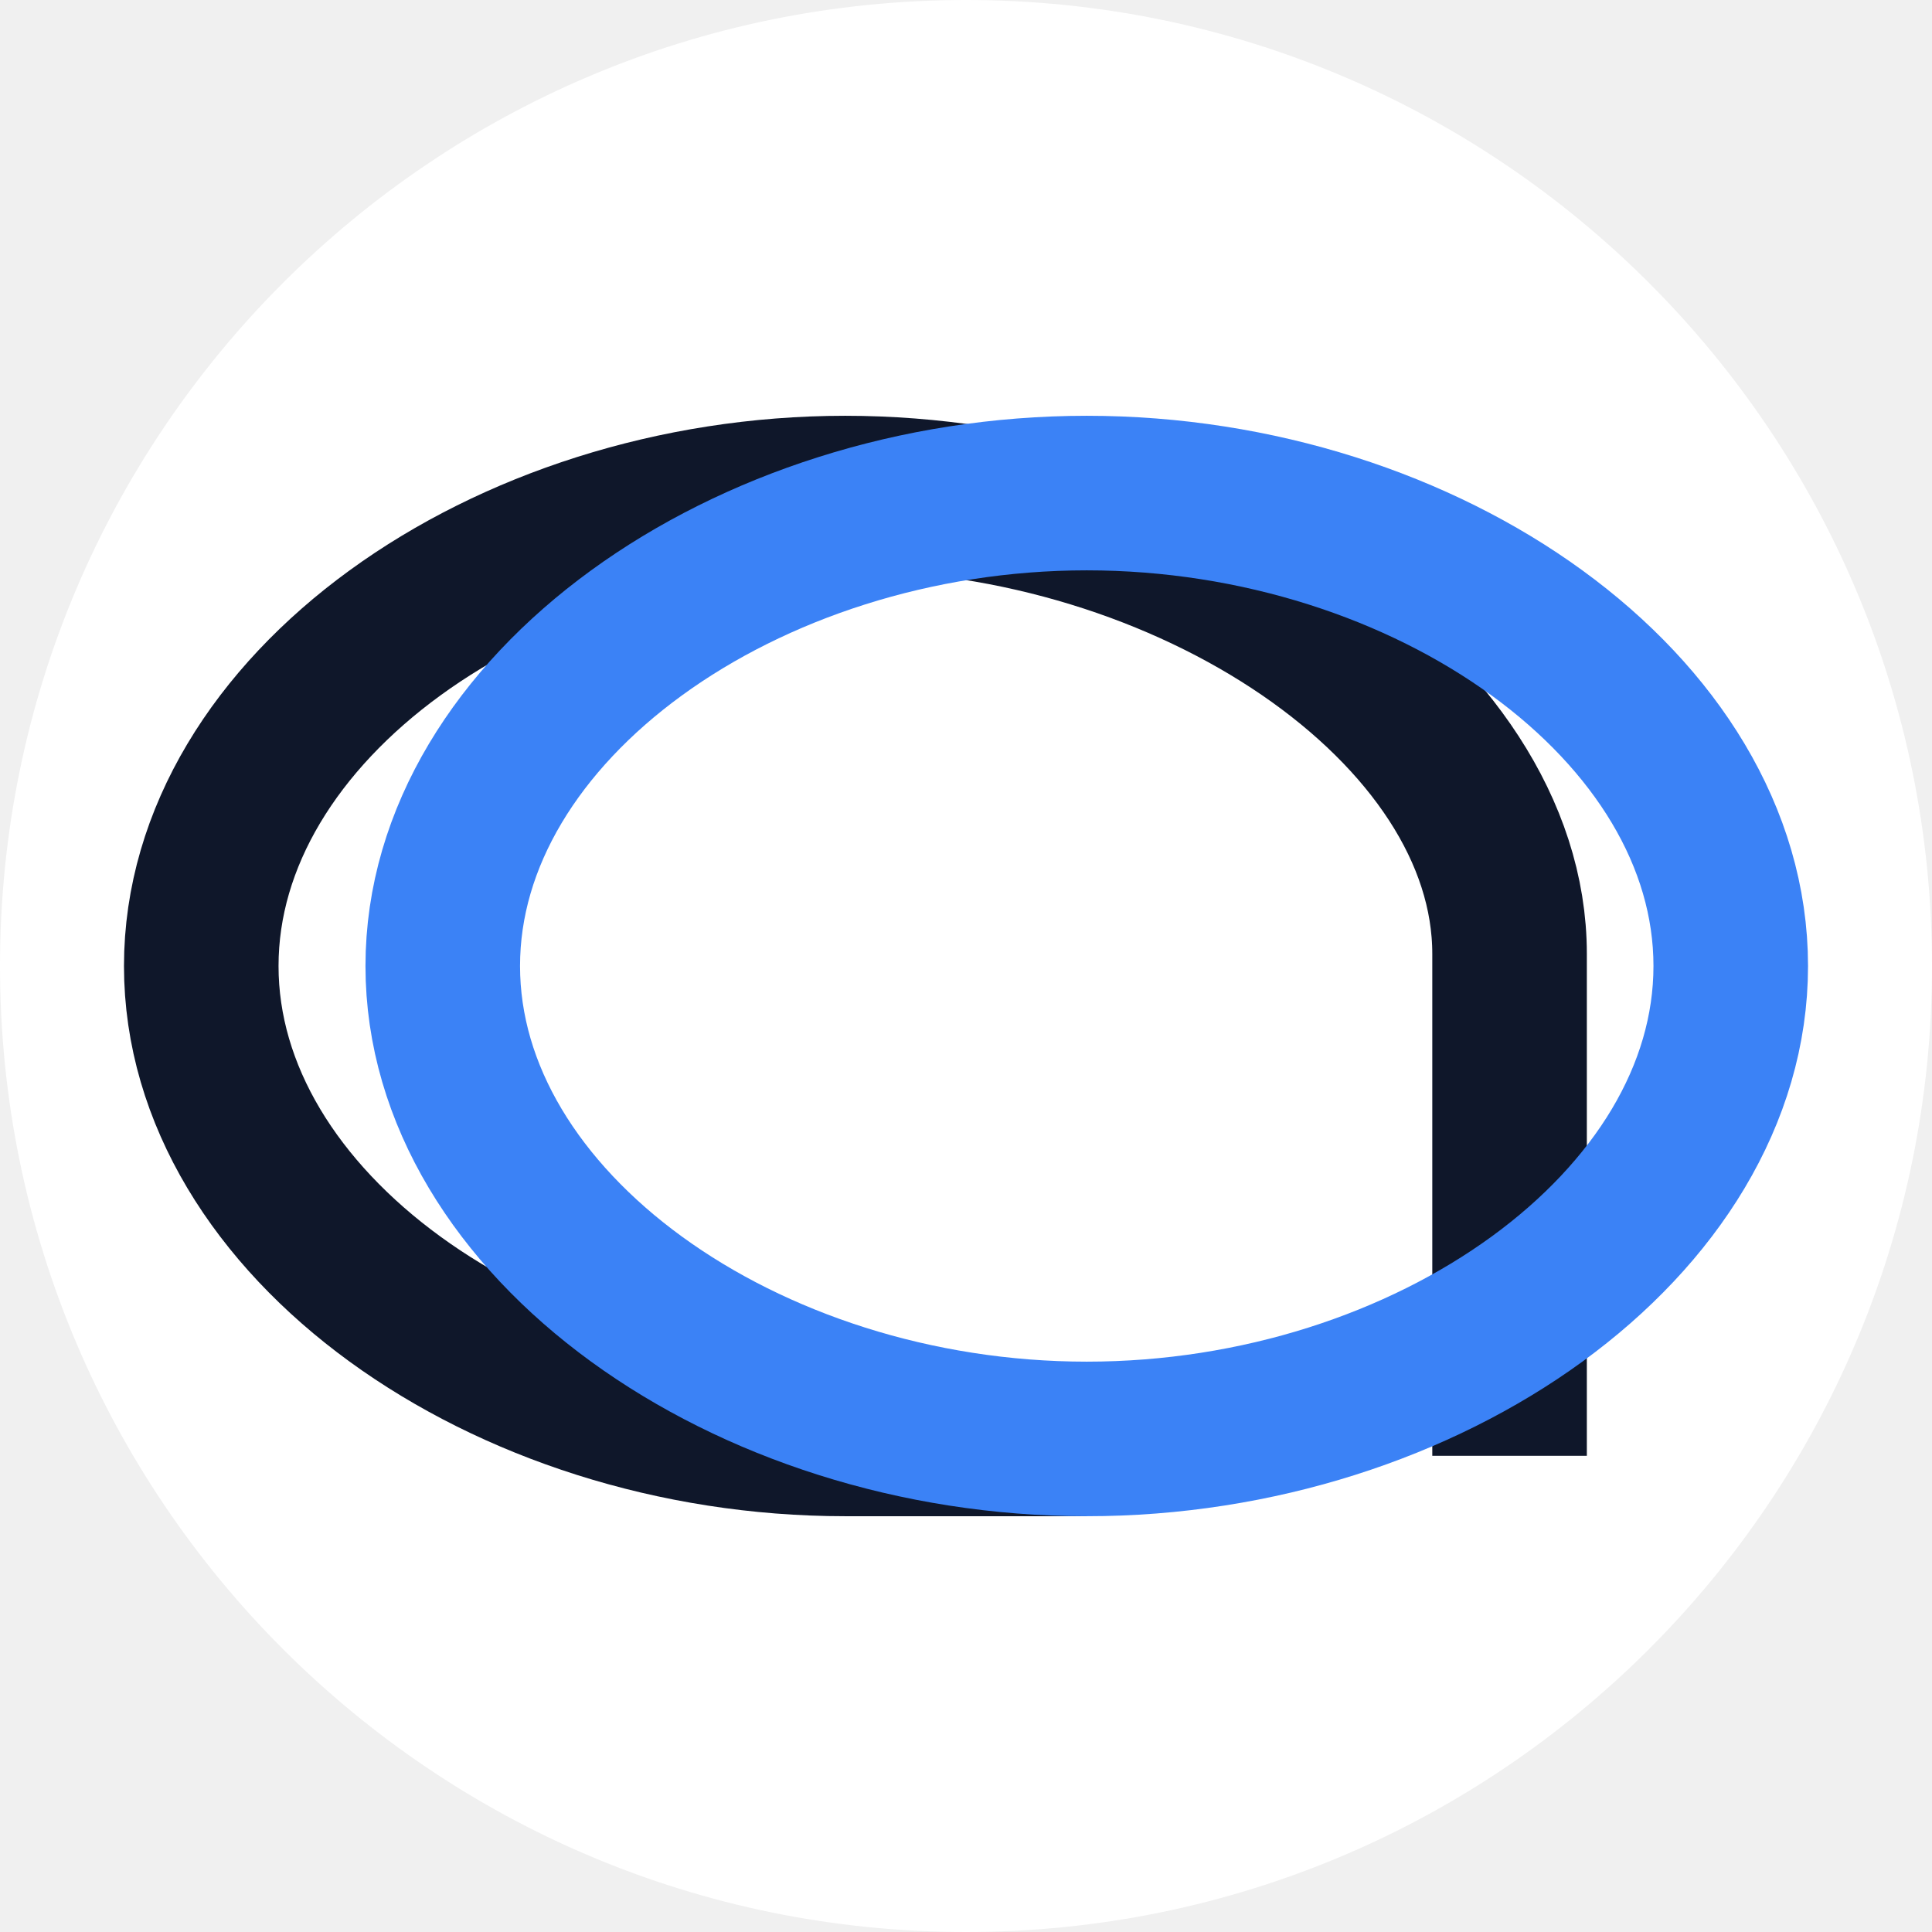
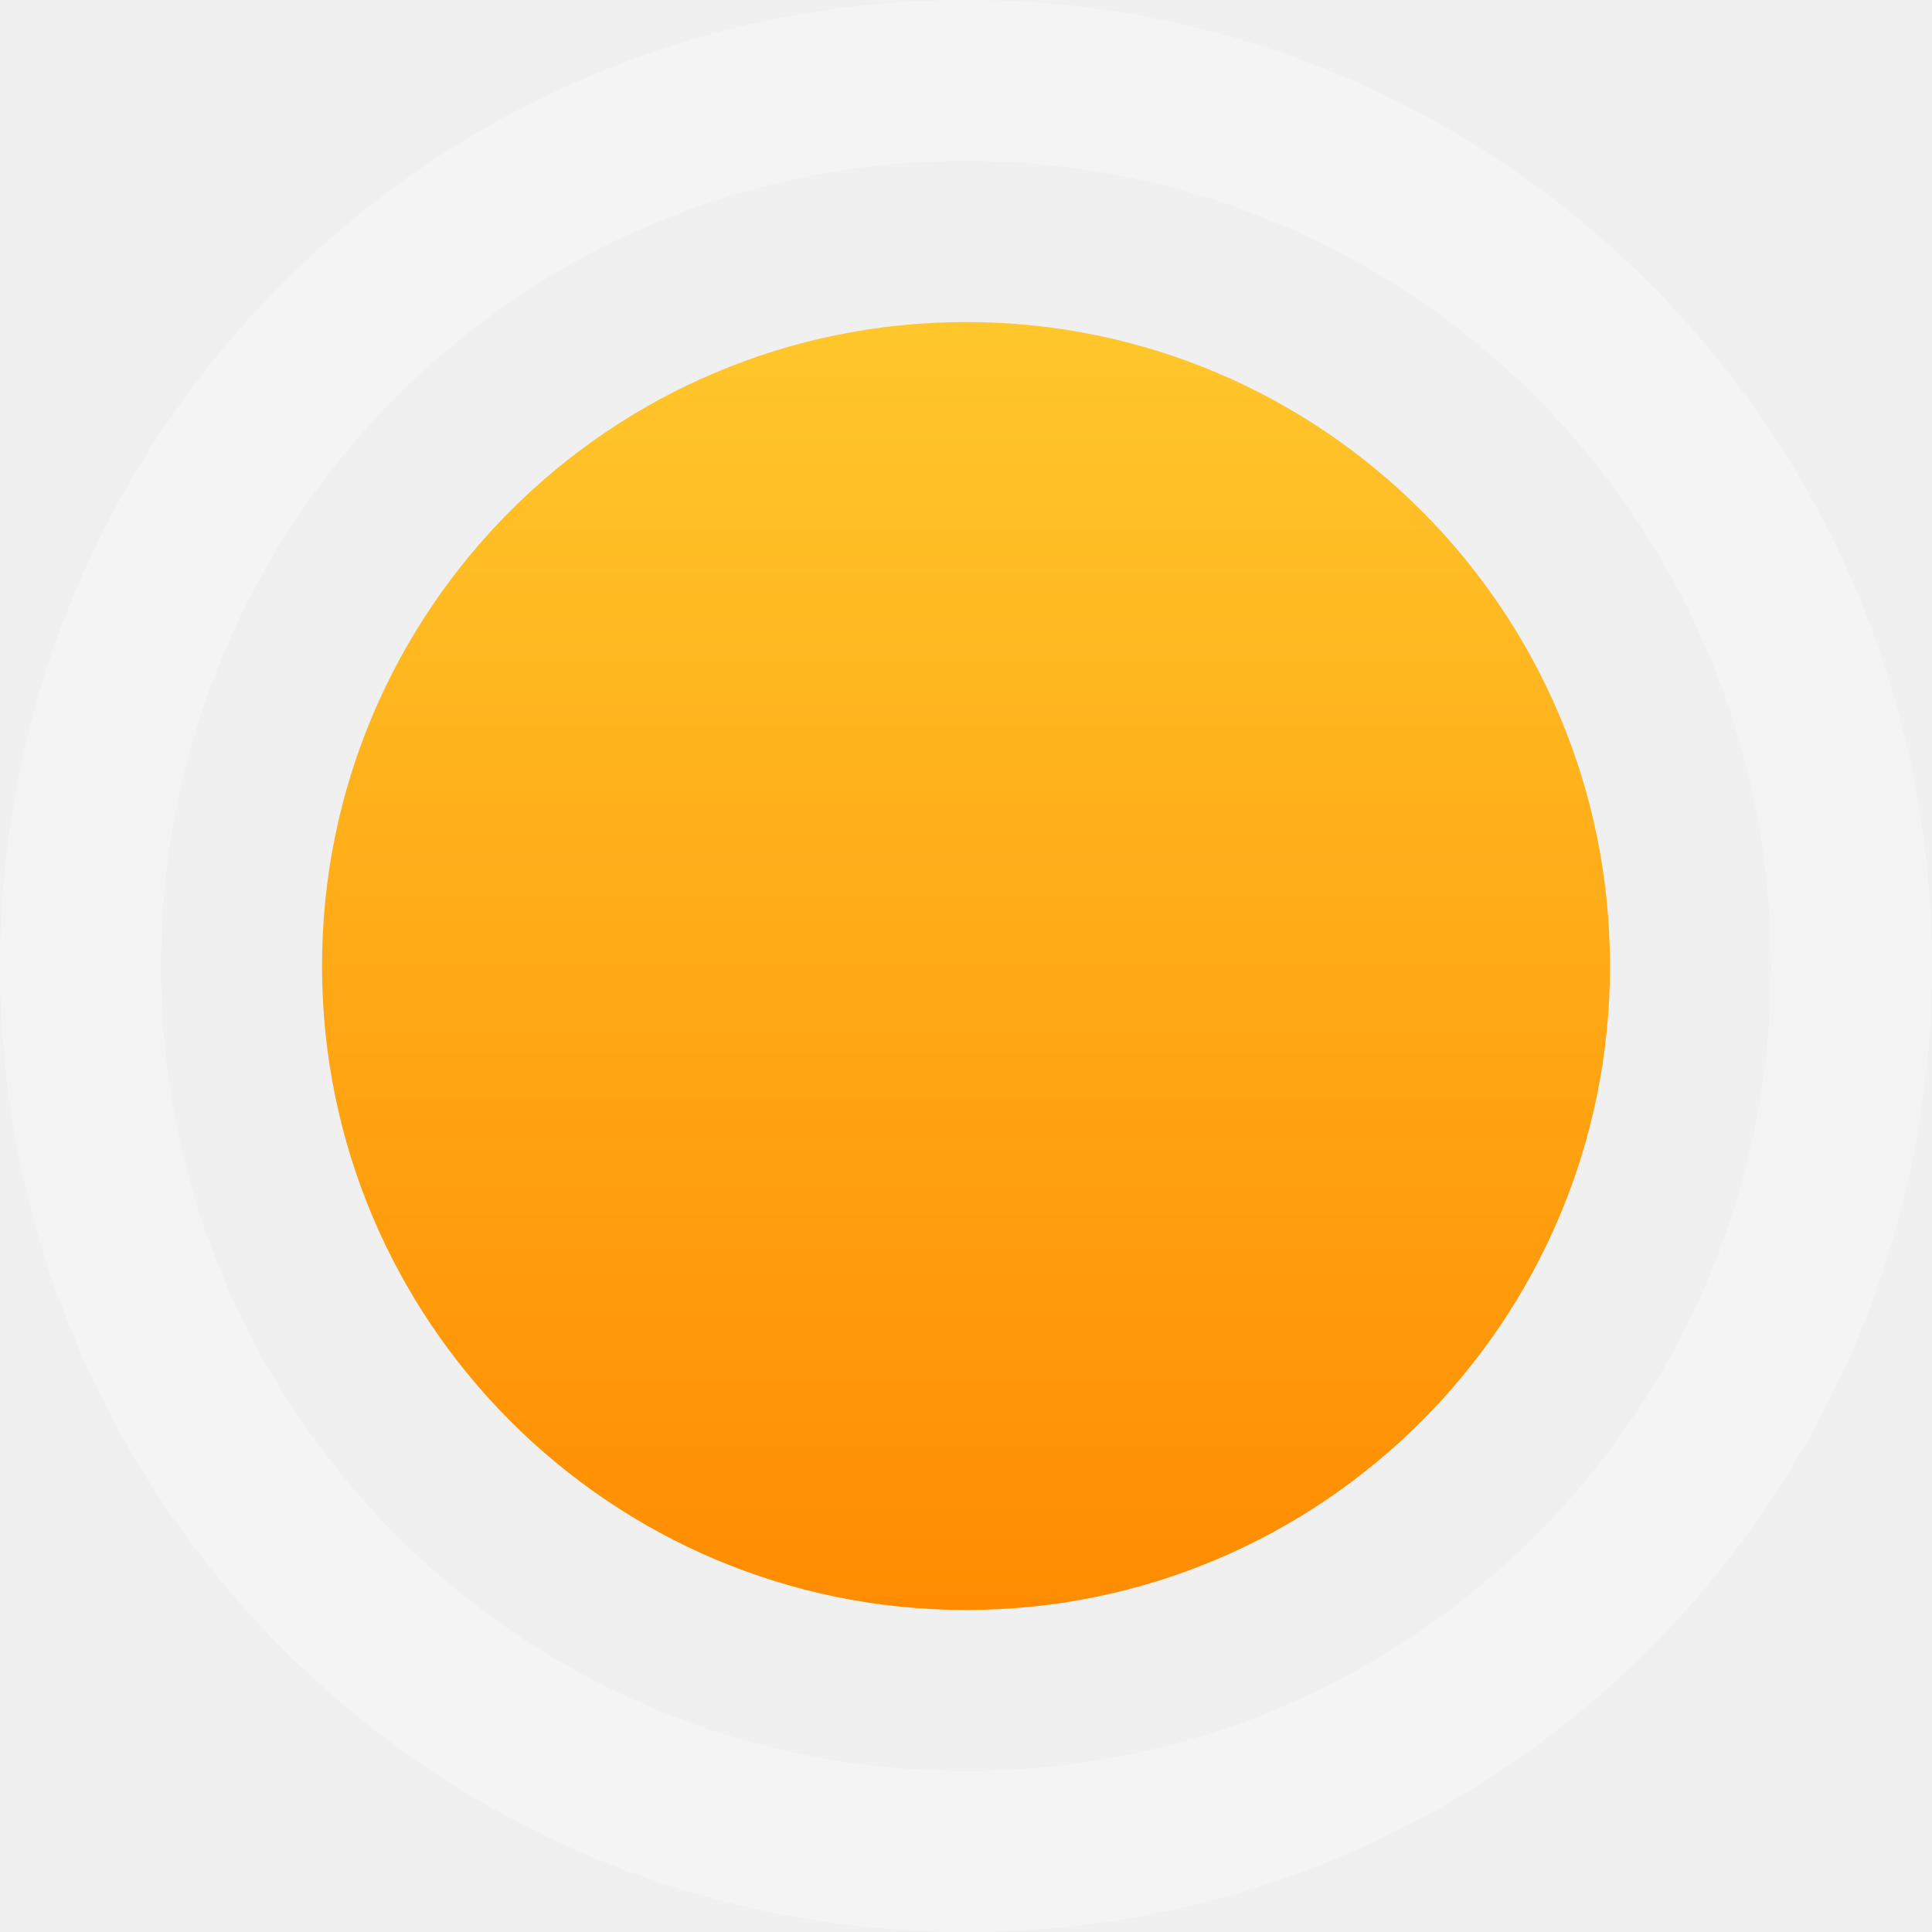
<svg xmlns="http://www.w3.org/2000/svg" width="100" height="100" viewBox="0 0 100 100" fill="none">
-   <g clip-path="url(#clip0_405_3)">
-     <path d="M50 0C22.386 0 0 22.386 0 50C0 77.614 22.386 100 50 100C77.614 100 100 77.614 100 50C100 22.386 77.614 0 50 0Z" fill="white" />
-     <path d="M78.135 75.353C78.135 75.353 78.135 62.083 78.135 49.375C78.135 36.667 61.458 25.521 43.75 25.521C26.042 25.521 10.417 36.667 10.417 50C10.417 63.333 26.042 74.479 43.75 74.479C48.958 74.479 50.156 74.479 56.25 74.479" stroke="#0F172A" stroke-width="8" />
-     <path d="M89.583 50C89.583 63.333 73.958 74.479 56.25 74.479C38.542 74.479 22.917 63.333 22.917 50C22.917 36.667 38.542 25.521 56.25 25.521C73.958 25.521 89.583 36.667 89.583 50Z" stroke="#3B82F6" stroke-width="8" />
-   </g>
+   <path d="M50 0C22.386 0 0 22.386 0 50C0 77.614 22.386 100 50 100C77.614 100 100 77.614 100 50C100 22.386 77.614 0 50 0ZM50 8.333C73.052 8.333 91.667 26.948 91.667 50C91.667 73.052 73.052 91.667 50 91.667C26.948 91.667 8.333 73.052 8.333 50C8.333 26.948 26.948 8.333 50 8.333Z" fill="#F4F4F5" />
+   <path d="M50 16.667C31.59 16.667 16.667 31.59 16.667 50C16.667 68.409 31.59 83.333 50 83.333C68.409 83.333 83.333 68.409 83.333 50C83.333 31.59 68.409 16.667 50 16.667Z" fill="url(#paint0_linear_dark)" />
  <defs>
-     <clipPath id="clip0_405_3">
-       <rect width="100" height="100" fill="white" />
-     </clipPath>
+     <linearGradient id="paint0_linear_dark" x1="50" y1="16.667" x2="50" y2="83.333" gradientUnits="userSpaceOnUse">
+       <stop stop-color="#FFC72C" />
+       <stop offset="1" stop-color="#FF8C00" />
+     </linearGradient>
  </defs>
</svg>
